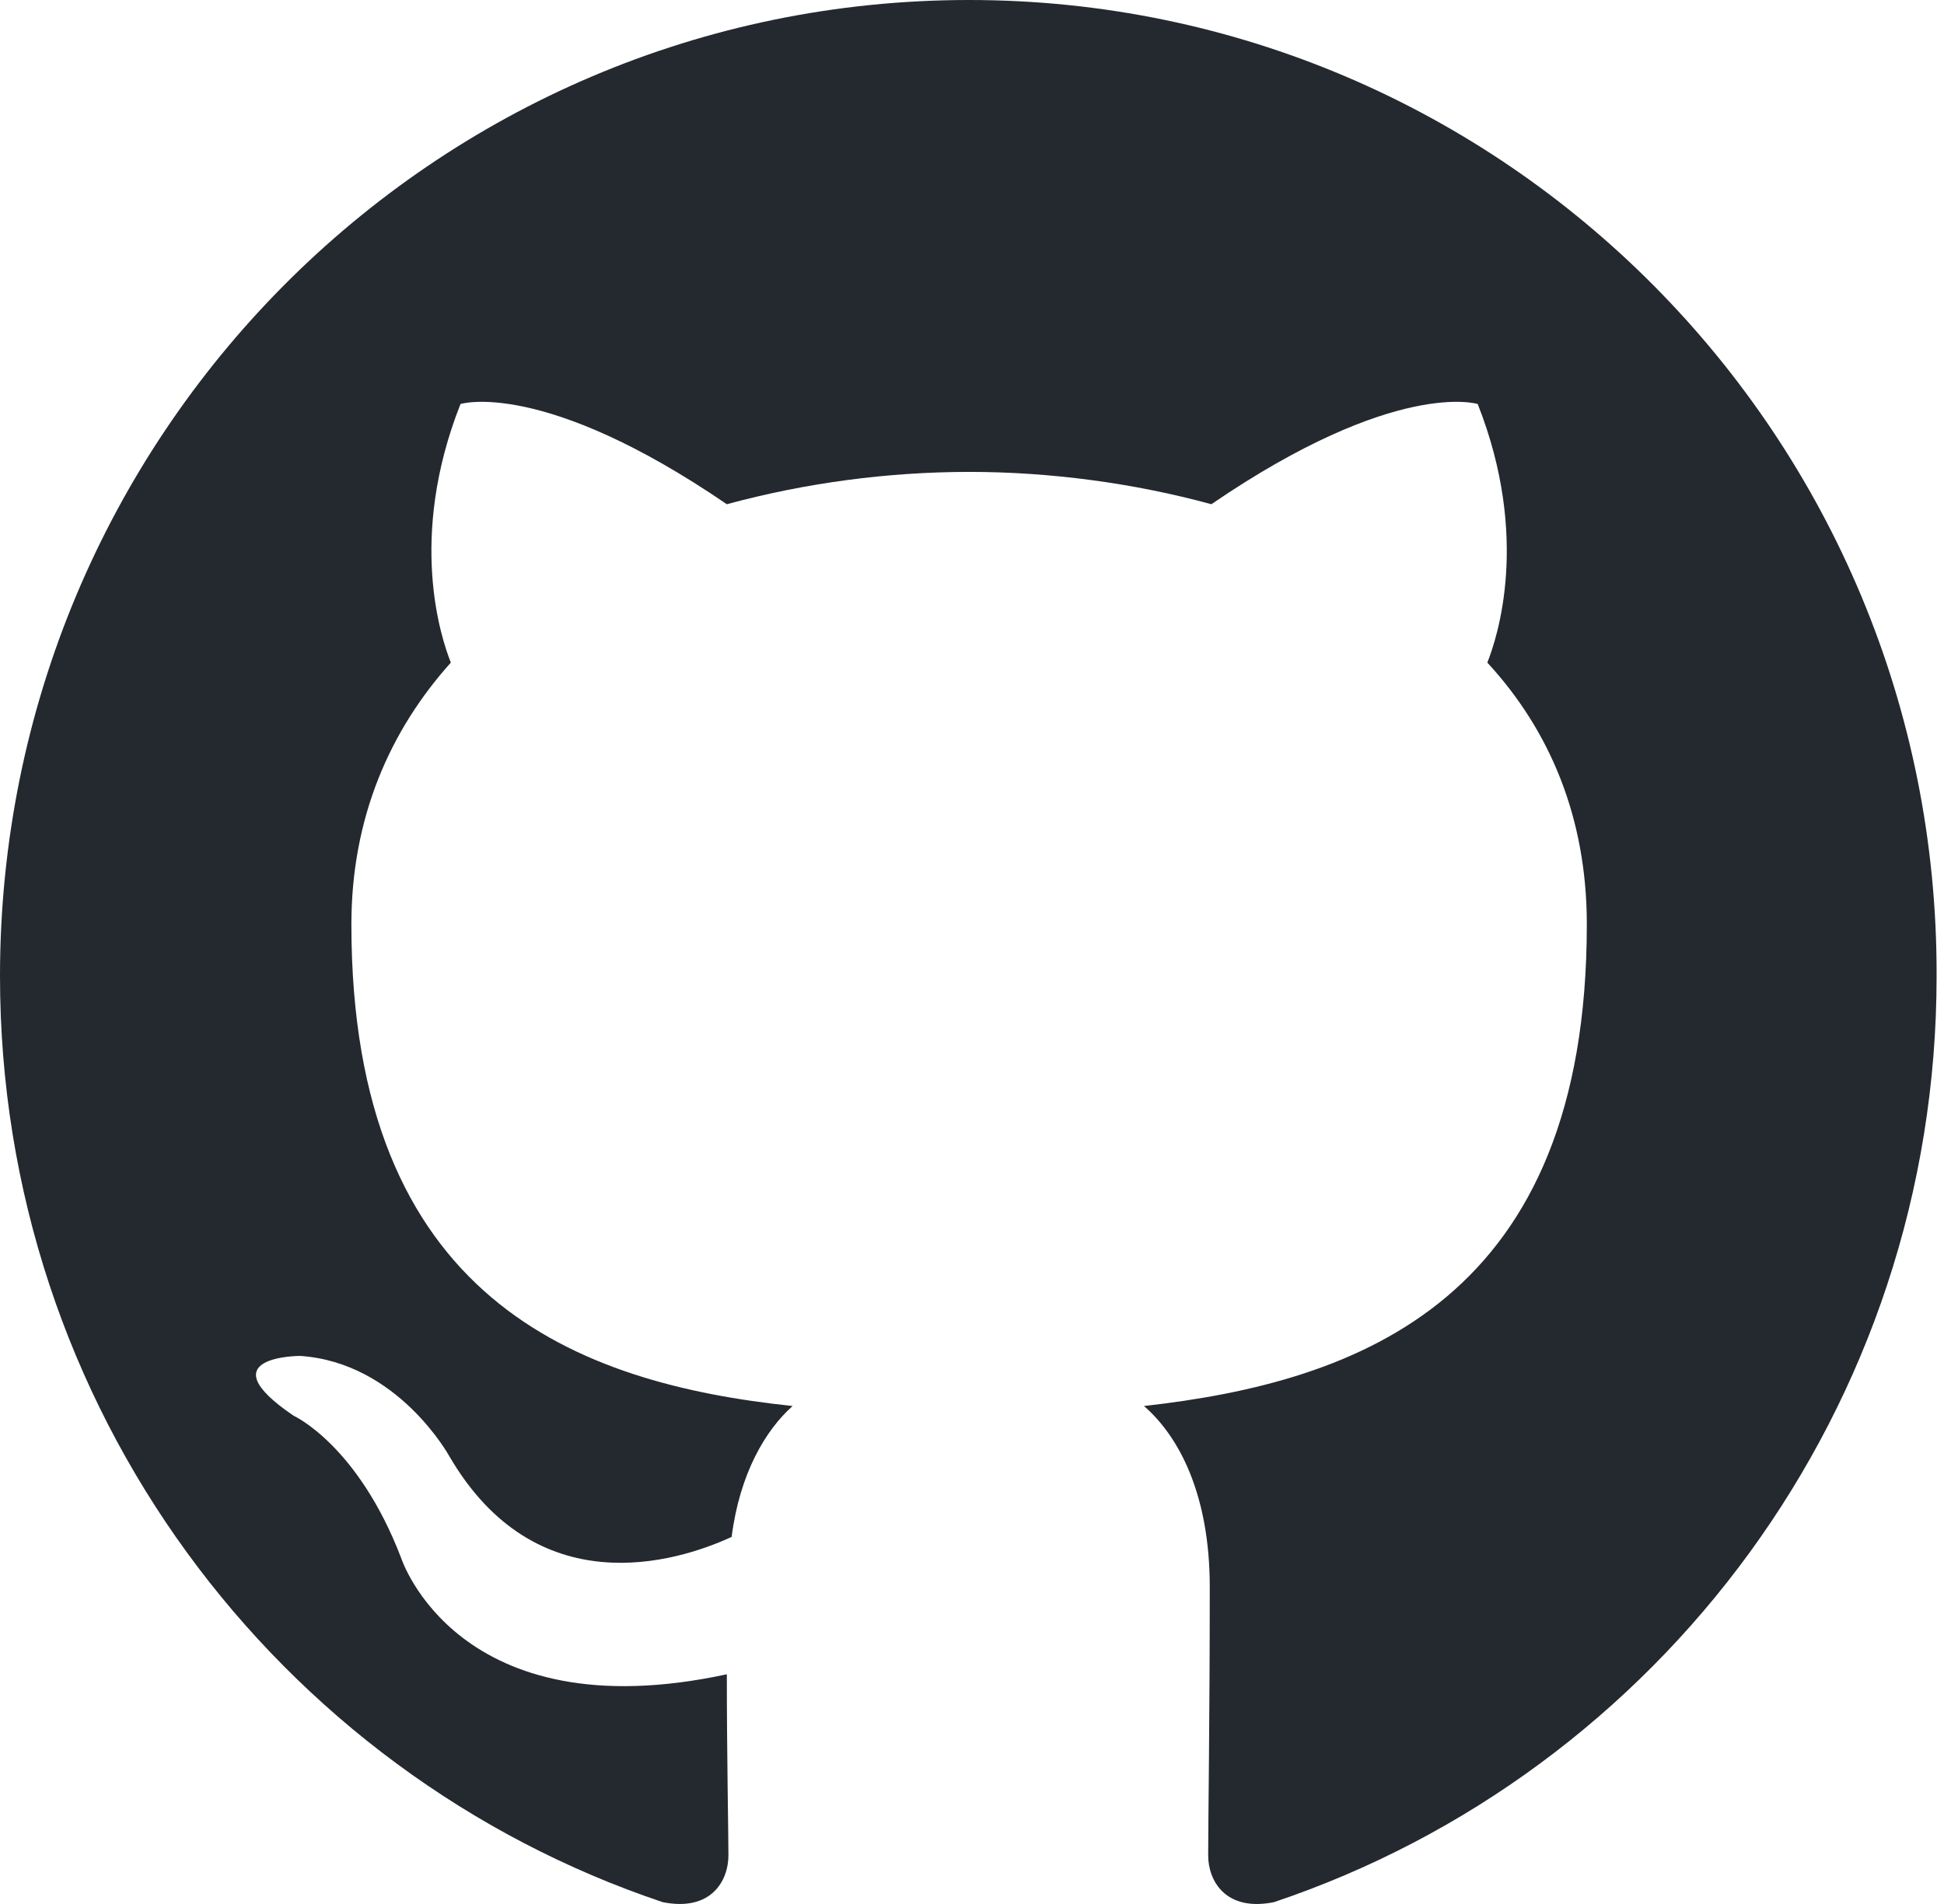
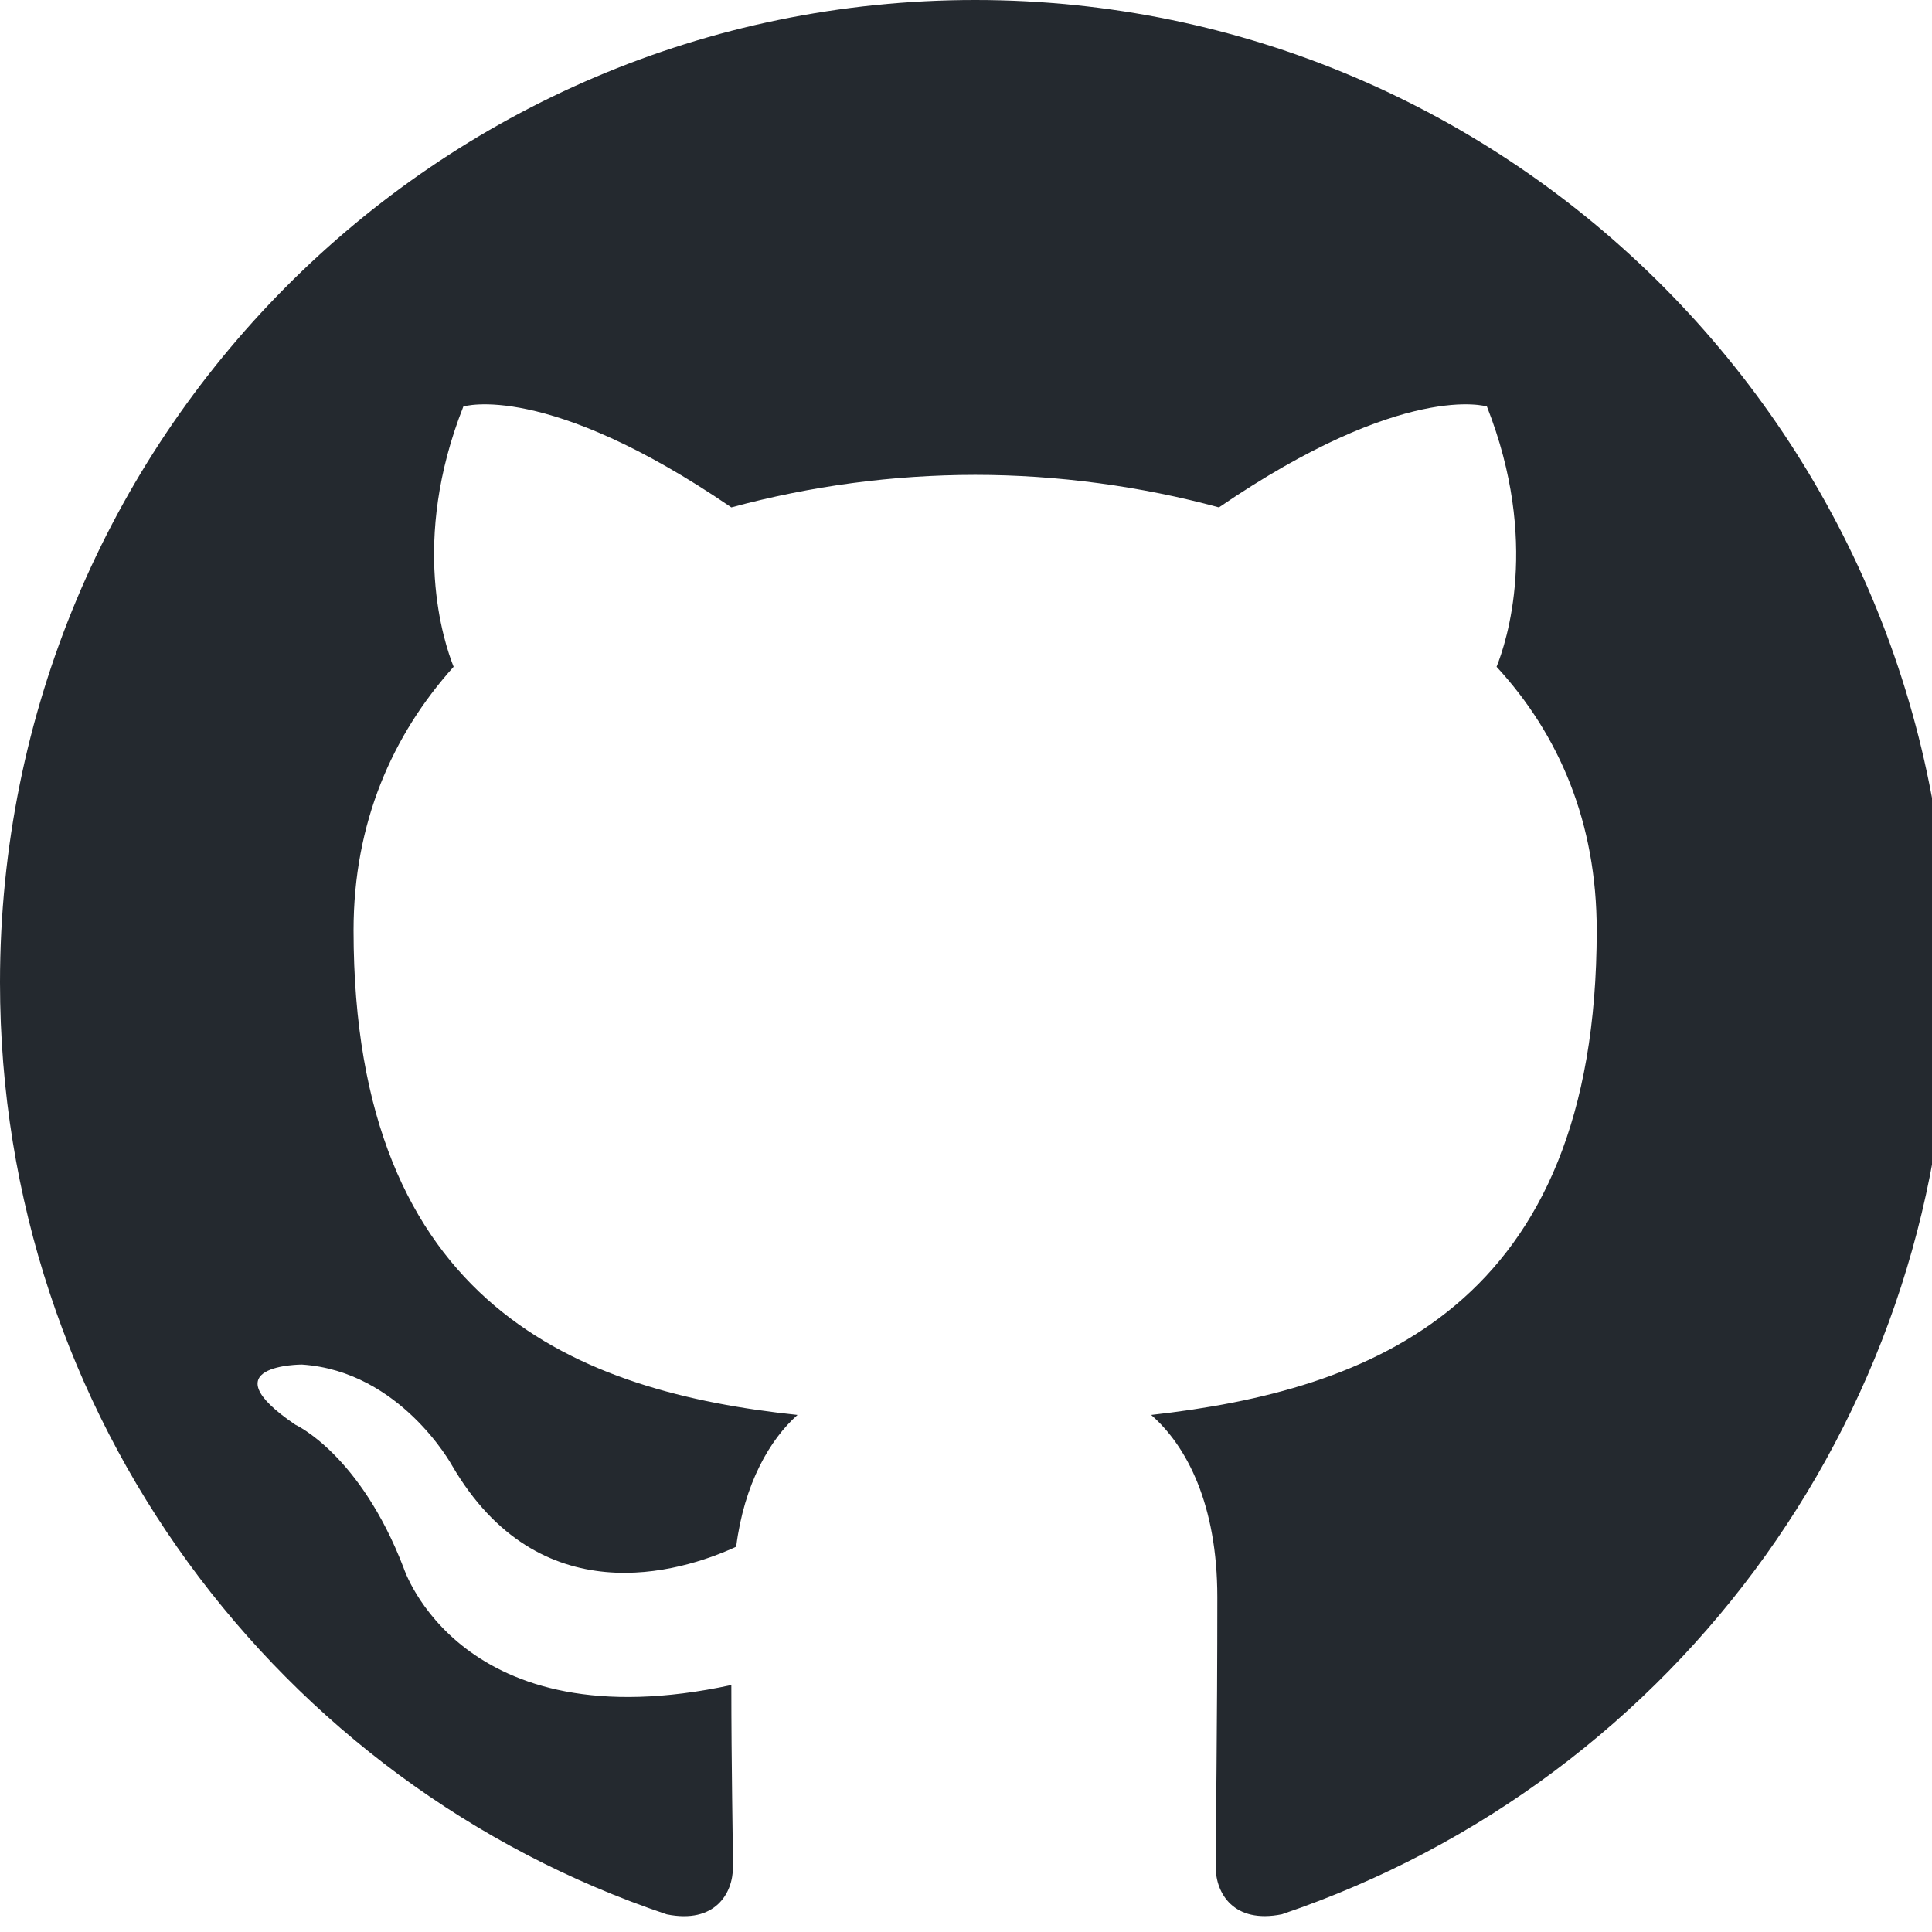
- <svg xmlns="http://www.w3.org/2000/svg" width="98" height="96">
-   <path fill-rule="evenodd" clip-rule="evenodd" d="M48.854 0C21.839 0 0 22 0 49.217c0 21.756 13.993 40.172 33.405 46.69 2.427.49 3.316-1.059 3.316-2.362 0-1.141-.08-5.052-.08-9.127-13.59 2.934-16.42-5.867-16.42-5.867-2.184-5.704-5.42-7.17-5.42-7.17-4.448-3.015.324-3.015.324-3.015 4.934.326 7.523 5.052 7.523 5.052 4.367 7.496 11.404 5.378 14.235 4.074.404-3.178 1.699-5.378 3.074-6.6-10.839-1.141-22.243-5.378-22.243-24.283 0-5.378 1.94-9.778 5.014-13.2-.485-1.222-2.184-6.275.486-13.038 0 0 4.125-1.304 13.426 5.052a46.97 46.97 0 0 1 12.214-1.63c4.125 0 8.33.571 12.213 1.63 9.302-6.356 13.427-5.052 13.427-5.052 2.67 6.763.97 11.816.485 13.038 3.155 3.422 5.015 7.822 5.015 13.2 0 18.905-11.404 23.06-22.324 24.283 1.78 1.548 3.316 4.481 3.316 9.126 0 6.6-.08 11.897-.08 13.526 0 1.304.89 2.853 3.316 2.364 19.412-6.52 33.405-24.935 33.405-46.691C97.707 22 75.788 0 48.854 0z" fill="#24292f" />
+ <svg xmlns="http://www.w3.org/2000/svg" viewBox="0 0 24 24">
+   <path fill-rule="evenodd" clip-rule="evenodd" d="M12.114 0C5.415 0 0 5.455 0 12.204c0 5.395 3.47 9.961 8.283 11.577.602.121.822-.263.822-.586 0-.283-.02-1.253-.02-2.263-3.37.728-4.071-1.455-4.071-1.455-.542-1.414-1.344-1.778-1.344-1.778-1.103-.748.08-.748.08-.748 1.223.081 1.865 1.253 1.865 1.253 1.083 1.859 2.828 1.334 3.53 1.01.1-.788.421-1.334.762-1.637-2.688-.283-5.515-1.334-5.515-6.021 0-1.334.481-2.425 1.243-3.273-.12-.303-.542-1.556.121-3.233 0 0 1.023-.323 3.329 1.253a11.647 11.647 0 0 1 3.029-.404c1.023 0 2.066.142 3.028.404 2.307-1.576 3.329-1.253 3.329-1.253.662 1.677.241 2.93.12 3.233.782.849 1.244 1.94 1.244 3.273 0 4.688-2.828 5.718-5.535 6.021.441.384.822 1.111.822 2.263 0 1.637-.02 2.95-.02 3.354 0 .323.221.707.822.586a12.195 12.195 0 0 0 8.283-11.577C24.227 5.455 18.792 0 12.114 0z" fill="#24292f" />
</svg>
